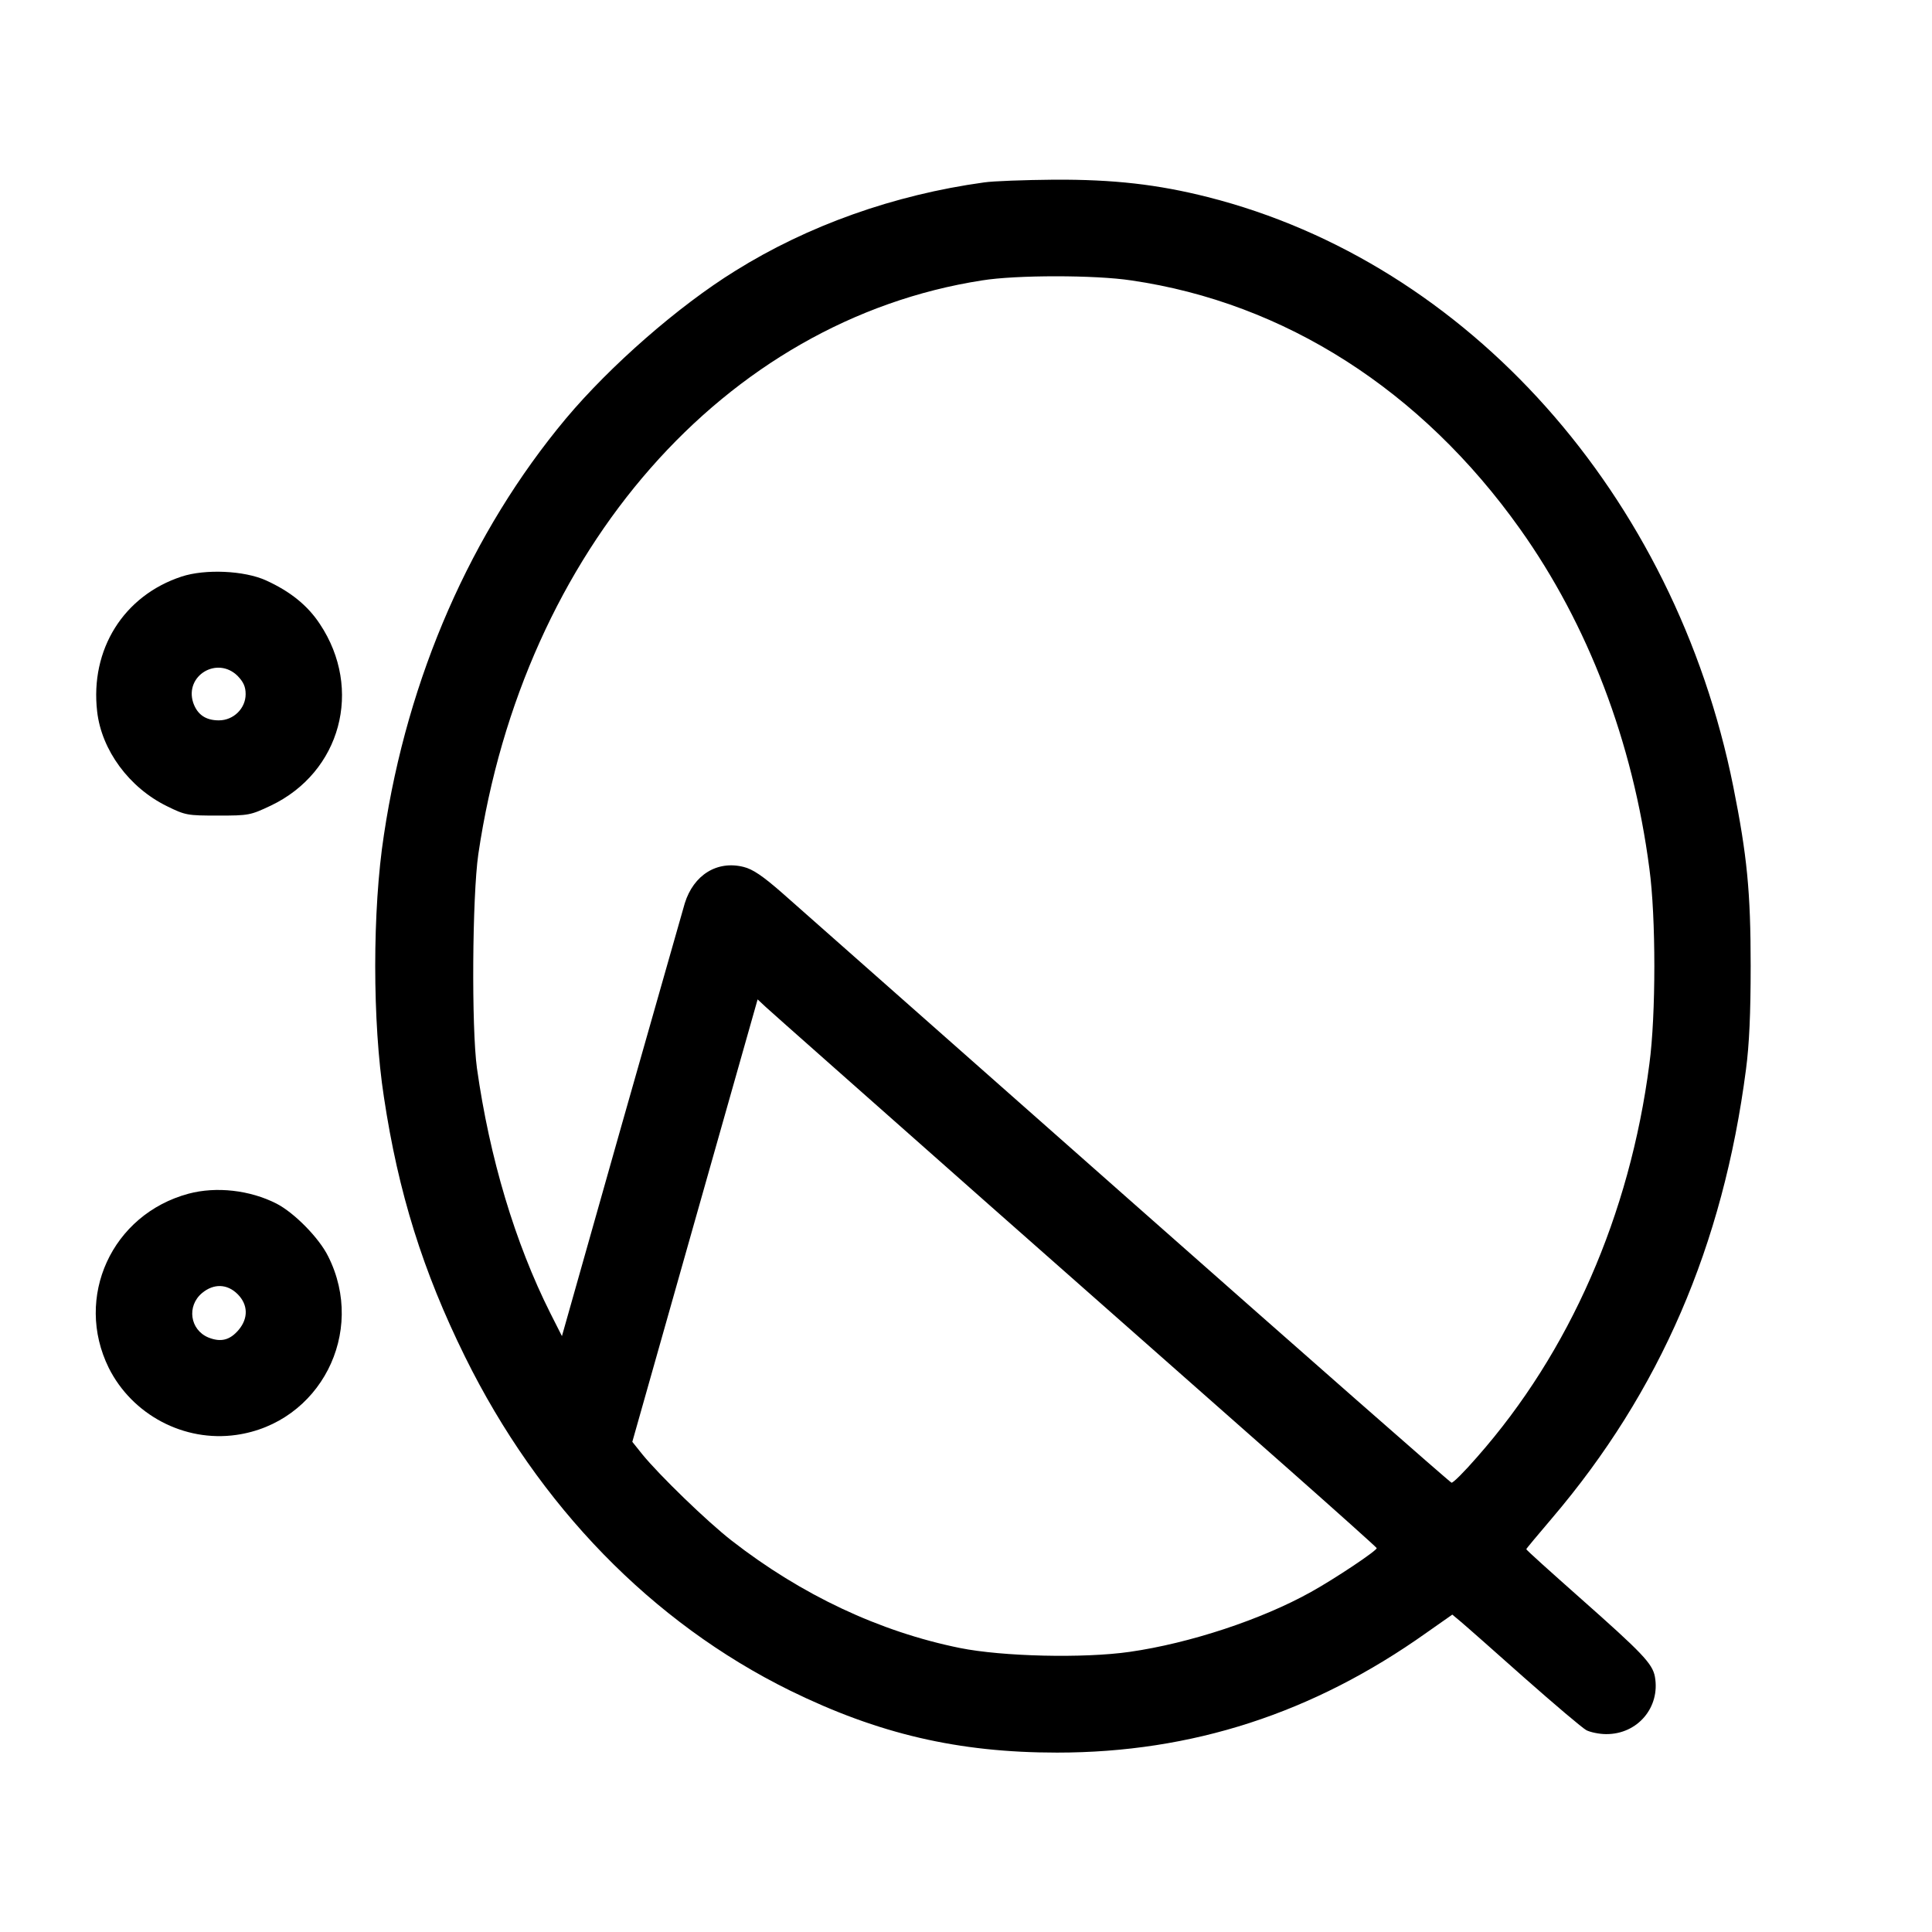
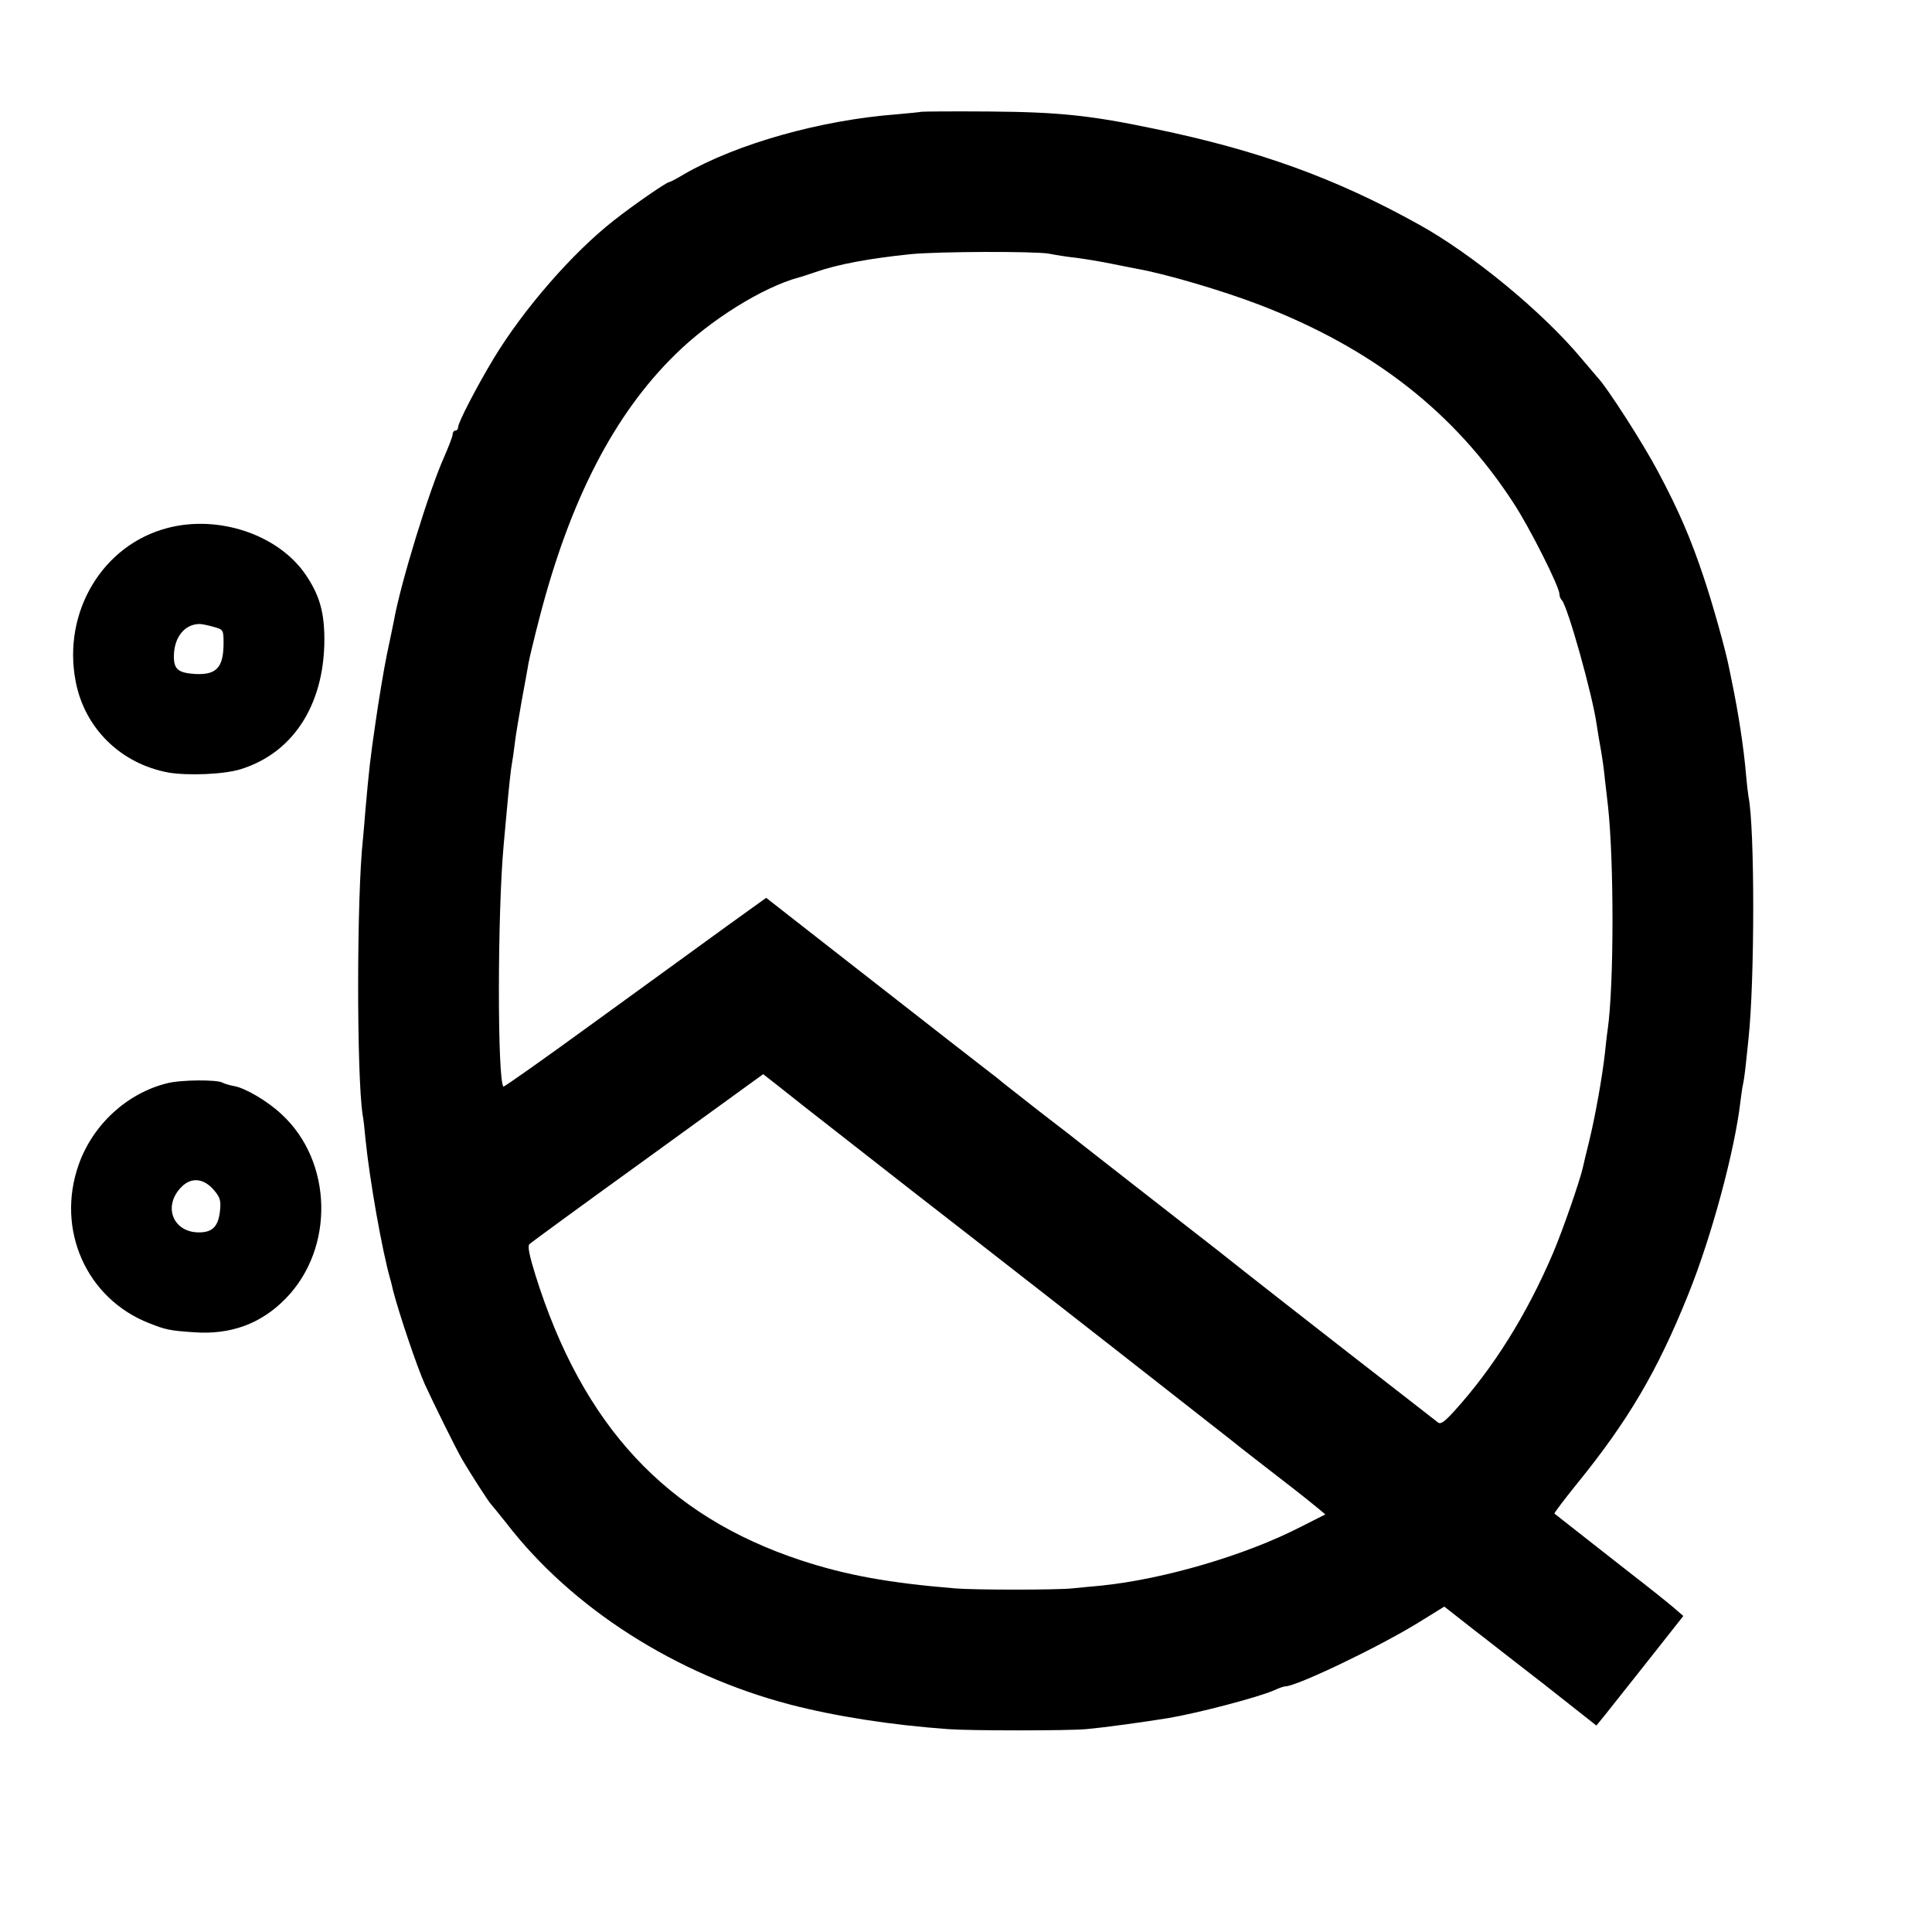
<svg xmlns="http://www.w3.org/2000/svg" version="1" width="933.333" height="933.333" viewBox="0 0 700 700">
-   <path d="M356.5 66.1c-32.6 4.5-63.8 15.6-90.2 32.1-20.5 12.7-45.2 34.3-61.3 53.5-34.3 41.1-57.3 93.5-65.9 150.8-4.2 27.1-4.2 67.9 0 95 5.2 34.6 14.1 63.1 29.4 94.1 26.7 54.1 67.8 96.3 117.7 120.9 32 15.7 60.9 22.5 96.8 22.5 48.8 0 92.7-14.2 133.8-43.4l9.4-6.6 3.1 2.6c1.8 1.5 12.1 10.6 23 20.3 11 9.7 21 18.2 22.5 19 1.4.7 4.6 1.4 7.1 1.4 11.4.1 19.7-9.7 17.7-20.8-.9-4.8-4.6-8.6-27.3-28.7-10.6-9.4-19.3-17.2-19.3-17.5 0-.2 4.2-5.2 9.3-11.2 39.1-45.9 62-98.8 70.3-162.6 1.2-9.1 1.7-20.3 1.7-37.5 0-26.9-1.3-40-6.3-65-21.2-105.7-96.1-189.7-190.4-213.6-18.2-4.6-34.1-6.4-55.6-6.3-10.7.1-22.2.5-25.5 1zm53.4 35.5c55.6 8.1 105.1 39.8 140.8 90 24.7 34.7 40.9 77.1 46.9 123.1 2.4 17.5 2.4 53.1 0 70.8-7.1 54.7-28.9 104.4-62.4 142.4-4.6 5.3-8.8 9.5-9.3 9.3-.5-.1-53-46.2-116.7-102.5-63.6-56.2-120.1-106.1-125.5-110.9-7.4-6.5-11-8.9-14.3-9.7-9.6-2.4-18.1 2.9-21.3 13.2-1 3.4-11.4 40.1-23.2 81.5l-21.3 75.3-4.2-8.3c-12.8-25.5-22-56.2-26.6-88.8-2-14.7-1.7-62.2.5-77.5 16.3-110.3 89.3-193.4 182.5-207.9 12.3-2 41-2 54.1 0zM358 436.2c42.6 37.6 91.7 80.9 109 96.2 17.3 15.3 31.6 28.1 31.8 28.5.3.8-15.3 11.2-23.8 15.9-17.9 10-44 18.6-65.7 21.7-16.7 2.4-46.1 1.7-61.5-1.4-29.1-5.9-57.4-19.2-82.7-38.9-9-7-26.3-23.8-32.4-31.3l-3.6-4.5 22.7-80.2 22.7-80.1 3 2.8c1.7 1.6 37.9 33.6 80.5 71.3zM65.8 208.9c-21 6.9-33.2 26.4-30.6 48.9 1.6 14 11.6 27.6 25.3 34.3 6.7 3.3 7.4 3.4 18.5 3.4s11.7-.1 19.1-3.6c25.4-12.1 33.5-42.2 17.8-65.8-4.4-6.7-10.7-11.8-19.5-15.8-7.9-3.6-22.1-4.2-30.6-1.4zm20.3 36c2.1 2.2 2.9 3.9 2.9 6.6 0 5.2-4.4 9.5-9.7 9.5-4.8 0-7.8-2.1-9.3-6.4-3.2-9.8 8.7-17 16.1-9.7zM68.3 432.5C40.5 440 26.8 470 39.4 495.6c8.5 17 27.3 27 46.2 24.3 30.3-4.3 47.2-37.1 33.3-64.7-3.3-6.7-12.3-15.8-18.7-19.1-9.6-4.9-21.8-6.3-31.9-3.6zm17.8 36.4c3.8 3.8 3.9 8.7.4 12.9-3.2 3.8-6.5 4.6-11 2.8-6.7-2.8-7.9-11.4-2.3-16.1 4.2-3.5 9.1-3.4 12.9.4z" />
+   <path d="M333.8 40.5c-.2.1-4.1.5-8.7.9-27.8 2.1-58.2 10.7-77.4 21.8-2.6 1.6-5 2.8-5.3 2.8-.9 0-12.8 8.2-19.9 13.8-15.1 11.8-32.9 32.3-43.7 50.2-6.2 10.3-12.8 23.1-12.8 24.7 0 .7-.4 1.3-1 1.3-.5 0-1 .6-1 1.4 0 .7-1.4 4.3-3 8-5.4 11.9-15.9 46-18.3 59.6-.3 1.4-1.4 7-2.6 12.5-1.1 5.5-2.9 16.3-4 24-2 13.6-2.4 17.4-3.7 32-.3 3.8-.7 8.6-.9 10.5-2.3 21-2.3 85.8-.1 100 .3 1.4.7 5.2 1 8.5 1.5 15 6 40.4 9 51 .2.5.6 2.3 1 4 2.2 8.5 8.6 27.5 11.5 34 2.8 6.2 11.4 23.6 13.4 27 3 5.2 9.9 15.9 10.6 16.5.3.3 2.8 3.4 5.6 6.9 23.7 30.8 61.5 54.9 102.8 65.7 16.6 4.3 36.5 7.4 57.3 8.9 7.9.6 43.4.6 49.9 0 7.6-.7 19.7-2.4 29.8-4 10.7-1.8 32.8-7.6 38.4-10.1 1.7-.8 3.5-1.4 4-1.4 4.1 0 34.4-14.5 48.7-23.4l8.9-5.5 6 4.7c3.3 2.6 7.1 5.6 8.6 6.7 1.4 1.1 11.1 8.7 21.6 16.8l18.9 14.9 3.1-3.8c1.6-2 8.7-11 15.7-19.8l12.7-16.1-3.7-3.2c-2-1.7-8.6-7-14.7-11.7-6-4.7-11.4-8.9-12-9.4-1.4-1.1-15.9-12.5-16.3-12.8-.2-.1 3.4-4.9 8-10.6 18.7-23 29.3-41 40.4-68.6 8.5-20.9 17-52.6 19-70.2.3-2.5.7-5.2.9-6 .2-.8.7-4 1-7 .3-3 .8-7.3 1-9.5 2.3-21.1 2.3-77 0-87.9-.2-1.2-.6-4.8-.9-8.1-.8-9.6-2.8-22.5-5.1-33.5-.3-1.4-.7-3.6-1-4.9-1.2-6.3-6-23.4-9.2-32.9-4.7-14.1-9.1-24.3-16.5-38.2-5.2-9.9-18.7-31-22.2-34.5-.6-.7-3.1-3.7-5.6-6.6-14.1-16.9-39.6-37.9-59-48.6-30-16.7-57.9-26.8-95.5-34.6-23.4-4.9-34.6-6.1-60.2-6.3-13.3-.1-24.4 0-24.5.1zM380 91.9c2.5.5 6.9 1.2 9.9 1.5 3 .4 8.6 1.3 12.5 2.1 3.9.8 8.2 1.6 9.6 1.9 10.2 1.8 30.7 7.8 44.5 13.1 40.8 15.7 70.5 38.8 91.9 71.8 5.8 8.8 16.6 30.3 16.6 32.9 0 .8.4 1.8.9 2.3 2.1 2.2 11.1 34.3 12.6 45 .3 2.2 1 6.2 1.5 9 .5 2.7 1.2 7.7 1.5 11 .4 3.3.9 7.6 1.1 9.5 2.2 20 2.2 64.7-.1 81-.3 1.9-.7 5.7-1 8.5-.9 8.2-3.4 22.4-5.6 31.5-1.2 4.7-2.2 9.2-2.4 10-1 4.6-7.3 22.8-10.8 31-9.5 22.3-21.7 41.8-36 57.5-3.5 3.8-4.8 4.7-5.8 3.8-.8-.6-15.1-11.8-31.9-24.8-16.8-13.1-33.7-26.3-37.6-29.4-3.9-3.1-8.6-6.8-10.5-8.3-9-7-52.6-41-53.9-42.1-.8-.6-5.6-4.3-10.5-8.1-5-3.9-10.6-8.3-12.5-9.8-1.9-1.6-3.9-3.2-4.5-3.6-1.1-.8-20.6-16-59-46l-22.9-17.9-14.6 10.5c-8 5.8-29.3 21.3-47.4 34.4-18.1 13.2-33 23.7-33.2 23.5-2.2-2.2-2.2-62.9.1-87.7.2-2.5.7-7.4 1-11 1-11 1.6-16.4 2-18.5.2-1.1.7-4.3 1-7 .3-2.8 1.5-9.7 2.5-15.5 1.1-5.8 2.2-12 2.5-13.8.3-1.7 2.1-9.2 4-16.5 11-42.5 27-73.6 49.2-95.3 12.8-12.6 31.6-24.3 44.8-27.9.6-.1 3.2-1 5.9-1.9 8.4-2.9 19.2-4.9 34.4-6.5 9.9-1 45-1.1 50.2-.2zm-88 309.5c9.7 7.6 9.3 7.3 38.5 30.1 13.8 10.7 28.4 22.1 32.5 25.3 10.6 8.2 76.4 59.7 82.6 64.6 2.8 2.3 10.7 8.4 17.4 13.6 6.8 5.2 13.4 10.5 14.7 11.6l2.5 2.1-8.9 4.5c-20.2 10.4-49.8 19-72.3 21.3-3.6.3-8.3.8-10.5 1-5.4.6-35.6.6-42.5 0-24.2-2-39.5-4.8-55.9-10.2-48.7-16.1-79-48.7-96.1-103.3-2.2-7.1-2.9-10.5-2.2-11.2.6-.6 19.9-14.7 42.9-31.3l41.8-30.3 4 3.1c2.2 1.8 7.4 5.8 11.5 9.1zM60.7 191.3c-23.5 6.1-38.1 30.4-33.3 55.5 3.2 17 16.3 29.9 33.6 33.1 7 1.2 20.1.7 26.2-1.2 19.7-6.1 31-24.6 30.3-49.3-.3-8.6-2.1-14.3-6.7-21.1-9.8-14.5-31.5-21.9-50.1-17zm16.6 35.8c3.6 1 3.7 1.1 3.7 5.9 0 8.9-2.6 11.6-10.3 11.2-6.1-.4-7.7-1.7-7.7-6.3 0-6.8 3.7-11.6 9-11.8.8-.1 3.2.4 5.3 1zM60.5 392.5c-14.5 3.6-26.9 15-32 29.5-8.3 23.5 2.8 48.5 25.5 57.4 6.1 2.4 7.4 2.7 16.2 3.3 13.4 1 24.4-3.1 33.3-12.2 17.8-18.2 17.1-49.7-1.5-66.8-5-4.7-13.1-9.5-17.2-10.2-1.7-.3-3.6-.9-4.1-1.2-1.9-1.2-15.3-1.1-20.2.2zm17.1 38.8c2.2 2.6 2.5 3.8 2.1 7.5-.6 5.3-2.5 7.5-6.9 7.7-10 .5-14.1-9.4-7-16.5 3.6-3.6 8.1-3.1 11.8 1.3z" />
</svg>
